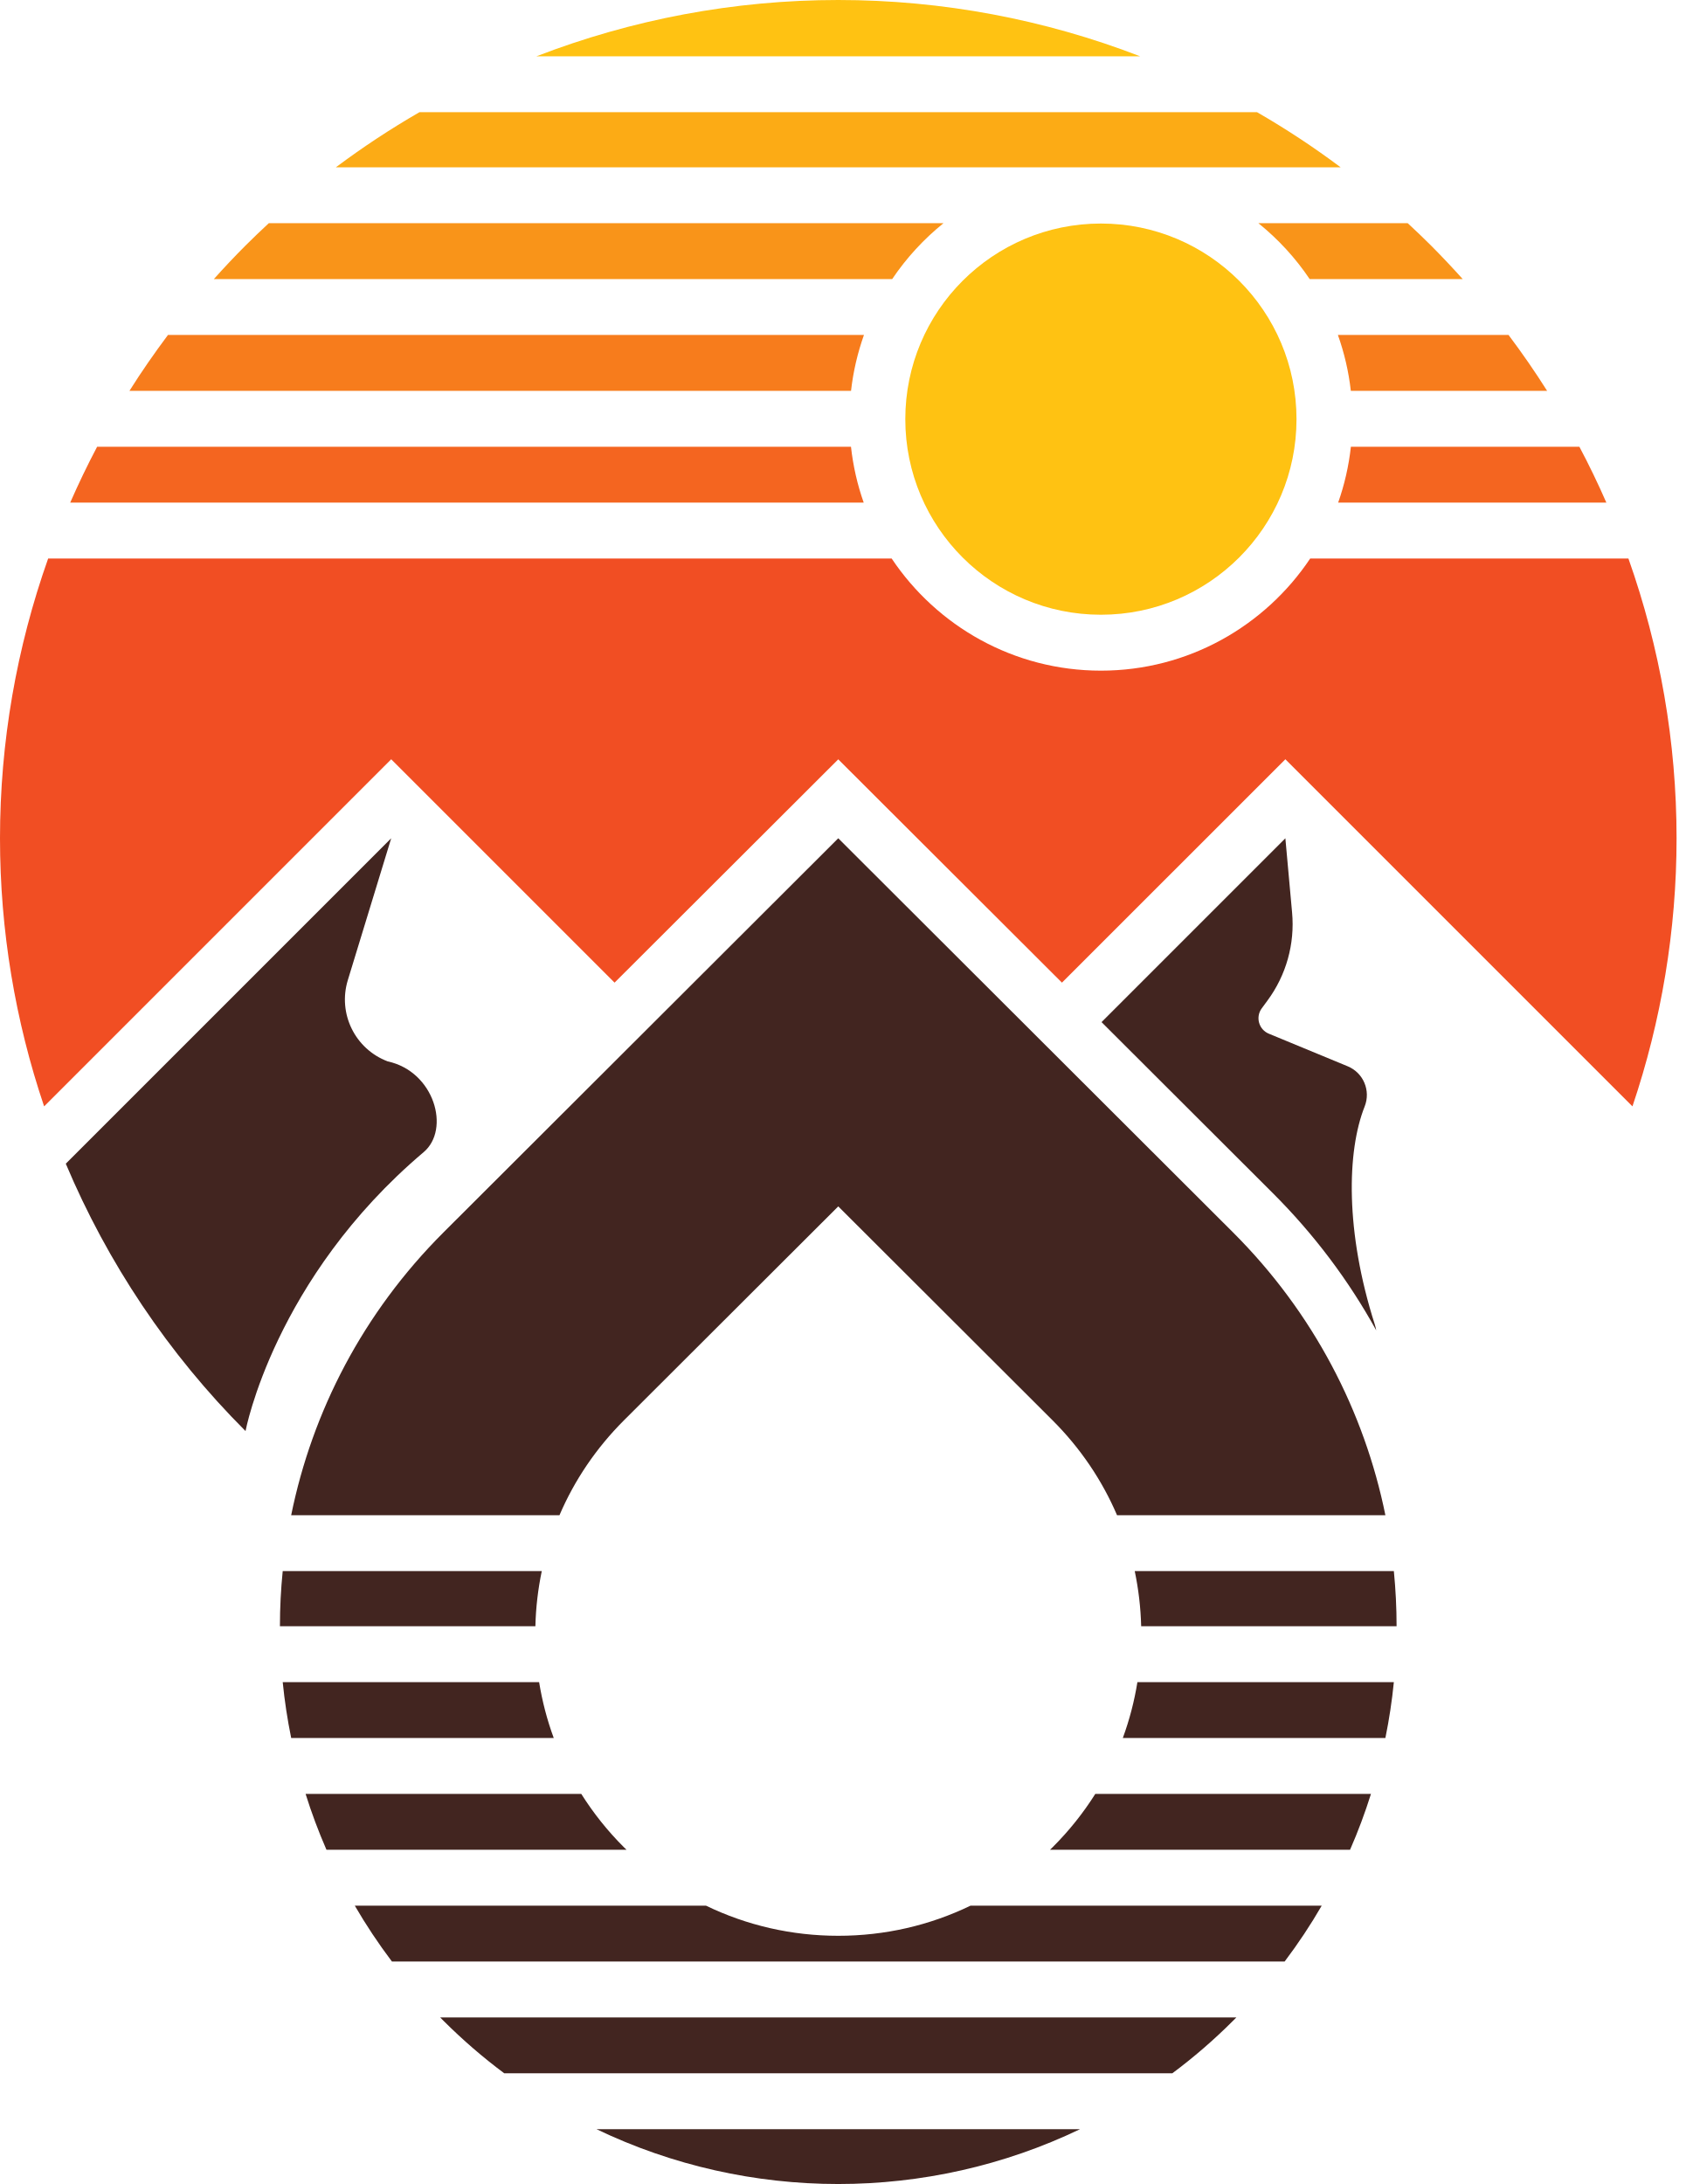
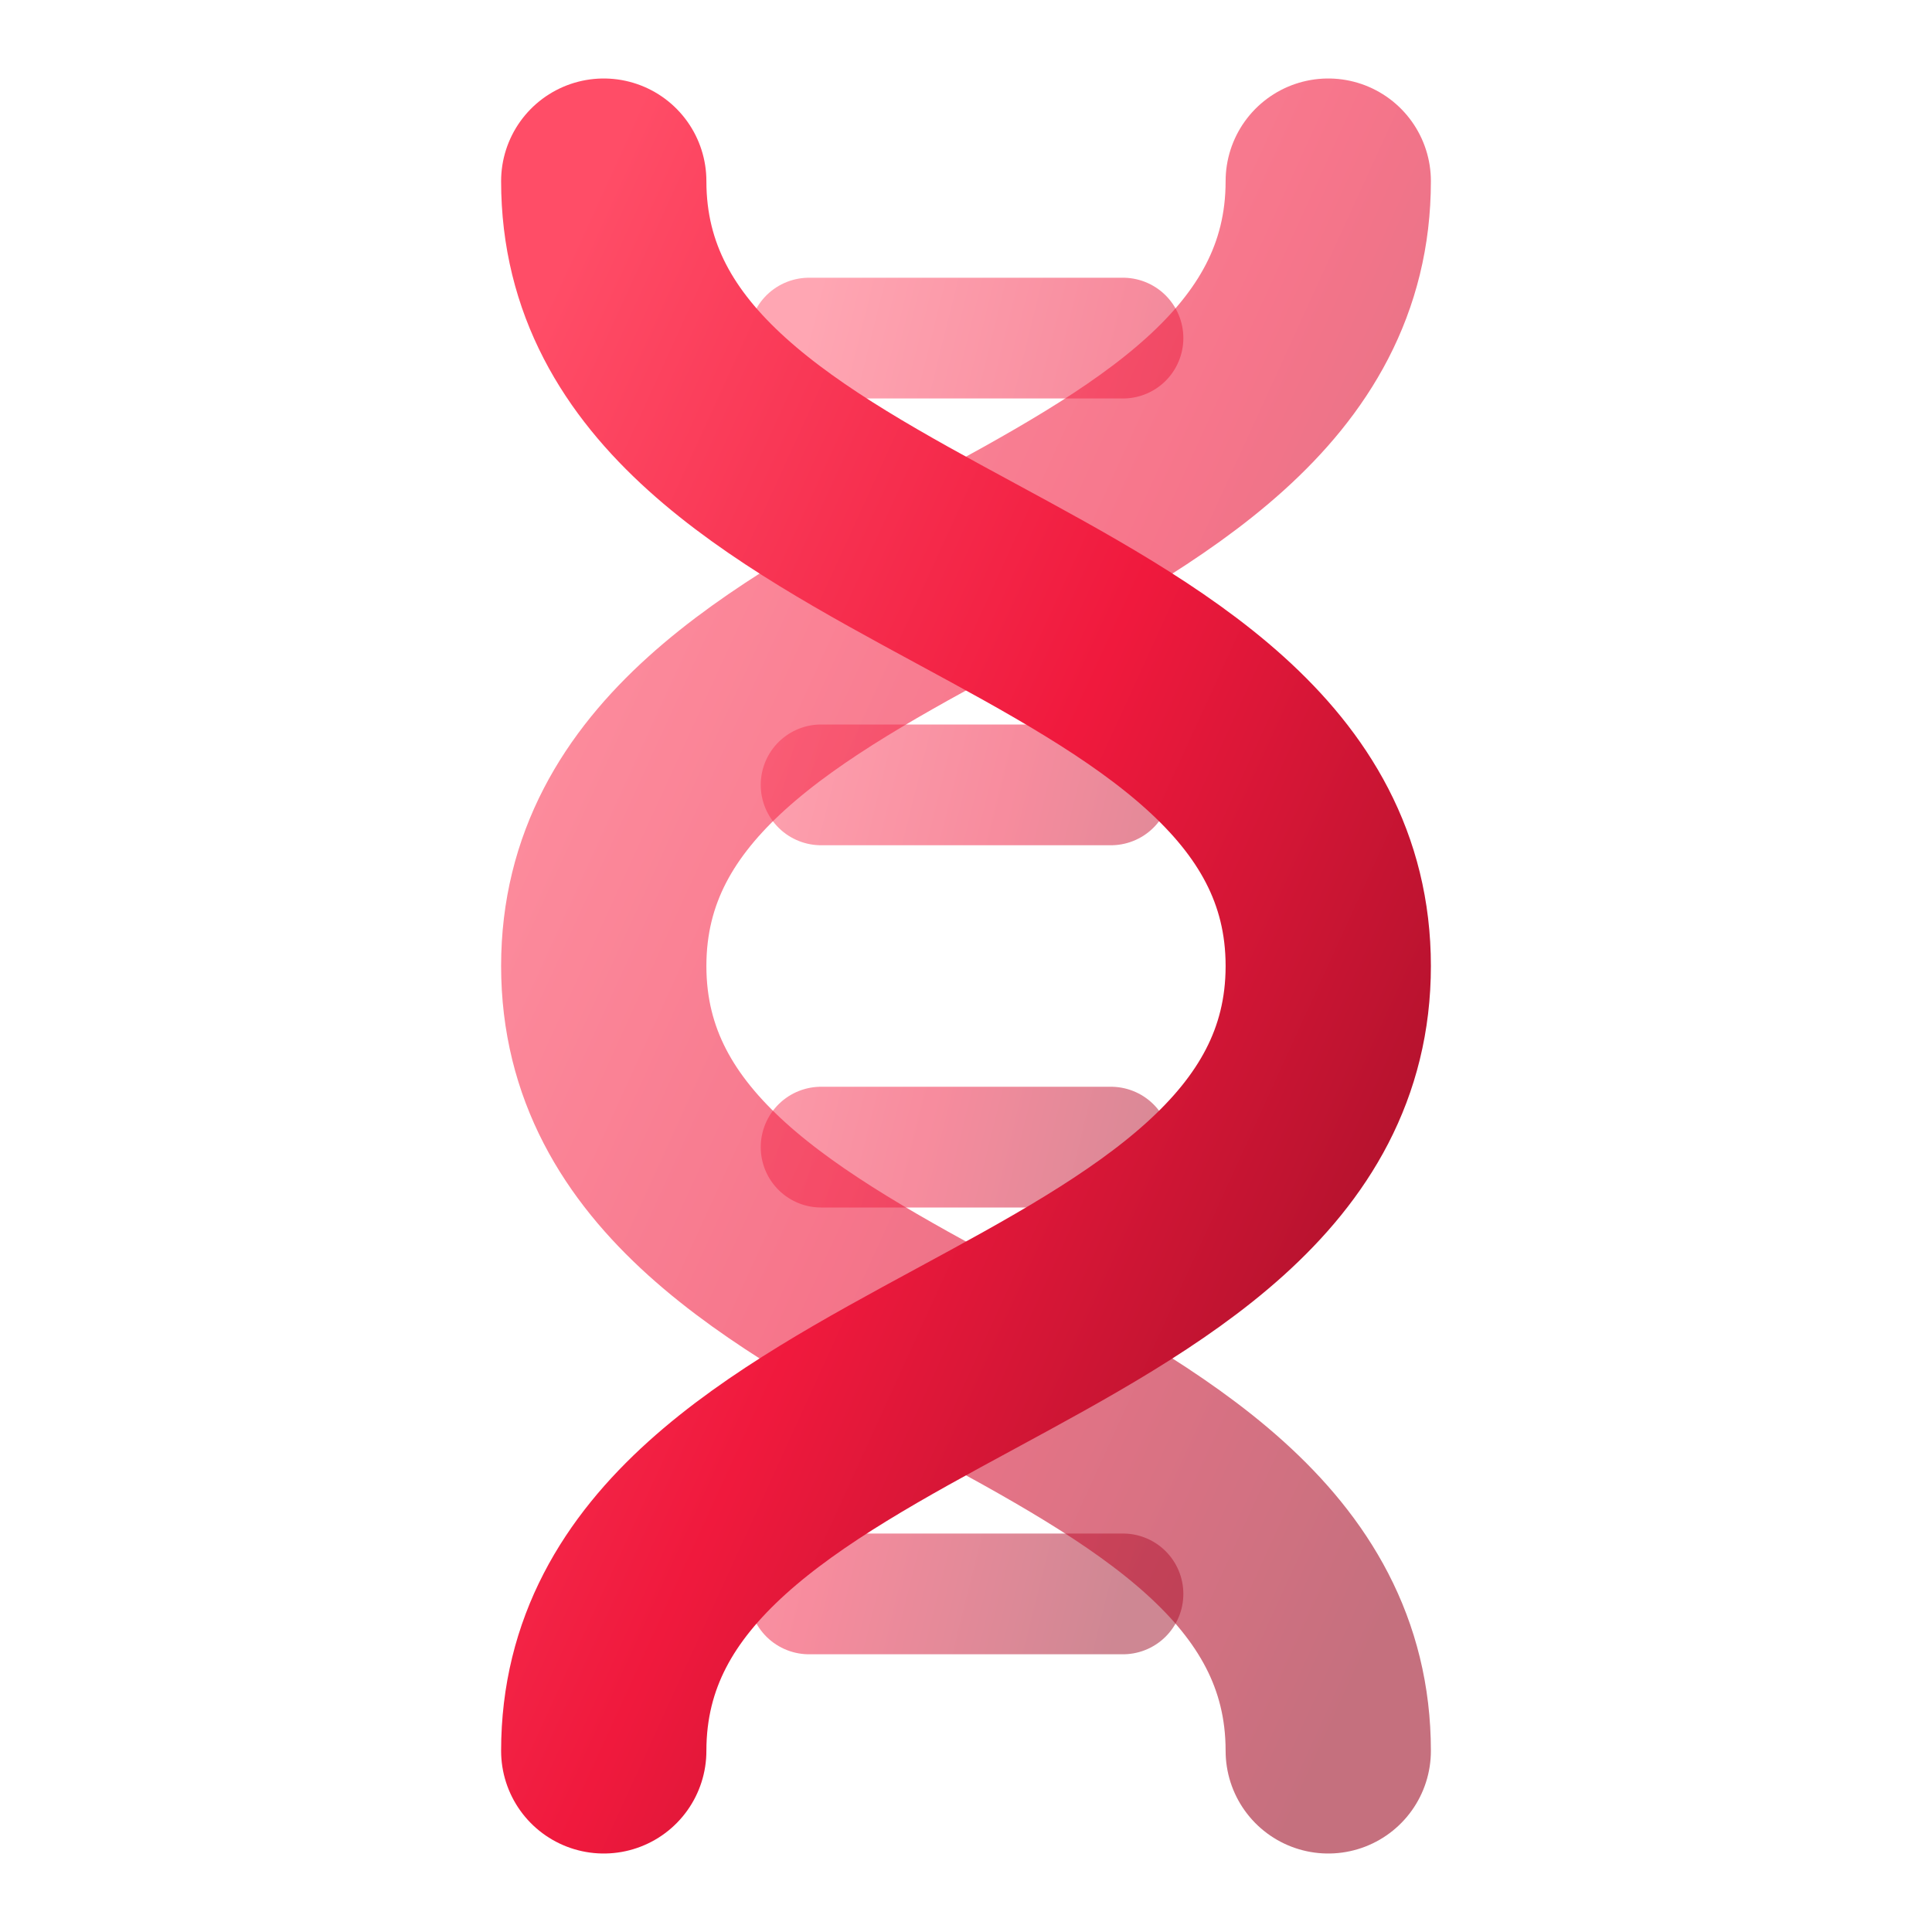
- <svg xmlns="http://www.w3.org/2000/svg" width="31" height="40" viewBox="0 0 31 40" fill="none" id="Logo">
-   <g id="logomark">
-     <g id="logo-105_2">
-       <path d="M6.37 17.953L7.165 15.353L1.205 21.313C1.969 23.126 3.08 24.793 4.497 26.21C4.497 26.21 5.02 23.418 7.76 21.101C8.252 20.685 7.959 19.625 7.1 19.439C6.503 19.213 6.184 18.564 6.37 17.953Z" fill="#422520" />
-       <path d="M23.308 21.848C24.064 22.602 24.699 23.446 25.206 24.365C25.199 24.328 25.191 24.293 25.18 24.258C24.636 22.558 24.668 21.085 24.994 20.266C25.109 19.976 24.972 19.648 24.683 19.529L23.239 18.932C23.055 18.856 22.991 18.627 23.11 18.467L23.213 18.327C23.557 17.862 23.718 17.287 23.665 16.712L23.542 15.353L20.175 18.72L23.308 21.848Z" fill="#422520" />
-       <path d="M15.353 0C13.445 0 11.572 0.356 9.825 1.031H20.882C19.135 0.356 17.262 0 15.353 0Z" fill="#FFC212" />
-       <path d="M24.742 8.182H28.927C29.105 8.517 29.269 8.858 29.421 9.205H24.509C24.624 8.879 24.703 8.536 24.742 8.182ZM15.586 8.182H1.779C1.602 8.517 1.438 8.858 1.286 9.205H15.819C15.704 8.879 15.625 8.536 15.586 8.182Z" fill="#F46520" />
-       <path d="M29.825 10.229H23.997C23.17 11.466 21.761 12.283 20.164 12.283C18.567 12.283 17.158 11.466 16.331 10.229H0.882C0.304 11.86 0 13.591 0 15.353C0 17.038 0.278 18.695 0.808 20.263L6.441 14.63L7.165 13.906L11.256 17.997L14.63 14.629L15.353 13.907L16.076 14.629L19.45 17.997L23.542 13.906L29.899 20.263C30.428 18.695 30.707 17.038 30.707 15.353C30.707 13.591 30.403 11.86 29.825 10.229Z" fill="#F14E23" />
-       <path d="M23.022 2.054H7.684C7.155 2.359 6.643 2.696 6.152 3.064H24.554C24.063 2.696 23.551 2.359 23.022 2.054Z" fill="#FCAB15" />
-       <path d="M24.504 6.134H27.629C27.879 6.467 28.115 6.808 28.336 7.158H24.741C24.701 6.803 24.62 6.46 24.504 6.134ZM15.824 6.134H3.077C2.828 6.467 2.591 6.808 2.371 7.158H15.587C15.627 6.803 15.708 6.46 15.824 6.134Z" fill="#F77C1C" />
-       <path d="M23.047 4.087H25.782C25.927 4.221 26.07 4.357 26.21 4.497C26.409 4.697 26.602 4.902 26.79 5.111H23.987C23.727 4.724 23.409 4.379 23.047 4.087ZM17.281 4.087H4.924C4.78 4.221 4.637 4.357 4.497 4.497C4.297 4.697 4.104 4.902 3.917 5.111H16.341C16.601 4.724 16.919 4.379 17.281 4.087Z" fill="#F99419" />
-       <path d="M20.164 11.259C22.142 11.259 23.746 9.655 23.746 7.677C23.746 5.698 22.142 4.094 20.164 4.094C18.185 4.094 16.581 5.698 16.581 7.677C16.581 9.655 18.185 11.259 20.164 11.259Z" fill="#FFC212" />
-       <path d="M19.782 38.996H10.925C13.716 40.335 16.99 40.335 19.782 38.996Z" fill="#422520" />
-       <path d="M5.178 28.774C5.144 29.11 5.127 29.447 5.127 29.784H9.806C9.814 29.441 9.854 29.104 9.923 28.774H5.178Z" fill="#422520" />
-       <path d="M17.776 34.902C17.03 35.263 16.207 35.454 15.353 35.454C14.5 35.454 13.676 35.263 12.93 34.902H6.498C6.702 35.253 6.929 35.595 7.178 35.925H23.529C23.778 35.595 24.005 35.253 24.208 34.902H17.776Z" fill="#422520" />
-       <path d="M8.062 36.949C8.082 36.969 8.102 36.99 8.122 37.01C8.475 37.362 8.847 37.683 9.235 37.972H21.472C21.86 37.683 22.232 37.362 22.584 37.01C22.605 36.99 22.624 36.969 22.645 36.949H8.062Z" fill="#422520" />
-       <path d="M10.247 27.751C10.521 27.111 10.918 26.523 11.426 26.015L15.353 22.095L19.28 26.015C19.788 26.523 20.185 27.111 20.459 27.751H25.374C24.988 25.853 24.058 24.044 22.584 22.572L15.353 15.353L8.122 22.572C6.648 24.044 5.719 25.853 5.333 27.751H10.247Z" fill="#422520" />
-       <path d="M20.783 28.774C20.852 29.104 20.892 29.441 20.901 29.784H25.579C25.579 29.447 25.562 29.11 25.529 28.774H20.783Z" fill="#422520" />
-       <path d="M10.142 31.831C10.02 31.501 9.931 31.158 9.874 30.808H5.178C5.212 31.151 5.264 31.492 5.333 31.831H10.142Z" fill="#422520" />
-       <path d="M20.061 32.855C19.841 33.204 19.58 33.532 19.28 33.831C19.264 33.847 19.248 33.862 19.232 33.878H24.727C24.874 33.543 25.001 33.201 25.11 32.855H20.061Z" fill="#422520" />
-       <path d="M20.832 30.808C20.776 31.158 20.686 31.501 20.565 31.831H25.374C25.443 31.492 25.495 31.151 25.529 30.808H20.832Z" fill="#422520" />
-       <path d="M11.475 33.878C11.459 33.862 11.442 33.847 11.426 33.831C11.126 33.532 10.866 33.204 10.646 32.855H5.597C5.705 33.201 5.833 33.543 5.979 33.878H11.475Z" fill="#422520" />
-     </g>
+ <svg xmlns="http://www.w3.org/2000/svg" viewBox="0 0 32 32" width="128" height="128">
+   <defs>
+     <linearGradient id="helix-mark" x1="0" y1="0" x2="1" y2="1">
+       <stop offset="0" stop-color="#ff4d67" />
+       <stop offset=".5" stop-color="#f0193d" />
+       <stop offset="1" stop-color="#9e1028" />
+     </linearGradient>
+   </defs>
+   <g stroke="url(#helix-mark)" stroke-linecap="round" fill="none">
+     <path d="M13.4 5.6h5.2M13.6 13h4.8M13.6 19h4.8M13.4 26.4h5.2" stroke-width="2" opacity=".5" />
+     <path d="M22 3c0 6.5-12 6.5-12 13s12 6.5 12 13" stroke-width="3.4" opacity=".6" />
+     <path d="M10 3c0 6.5 12 6.5 12 13S10 22.5 10 29" stroke-width="3.4" />
  </g>
</svg>
